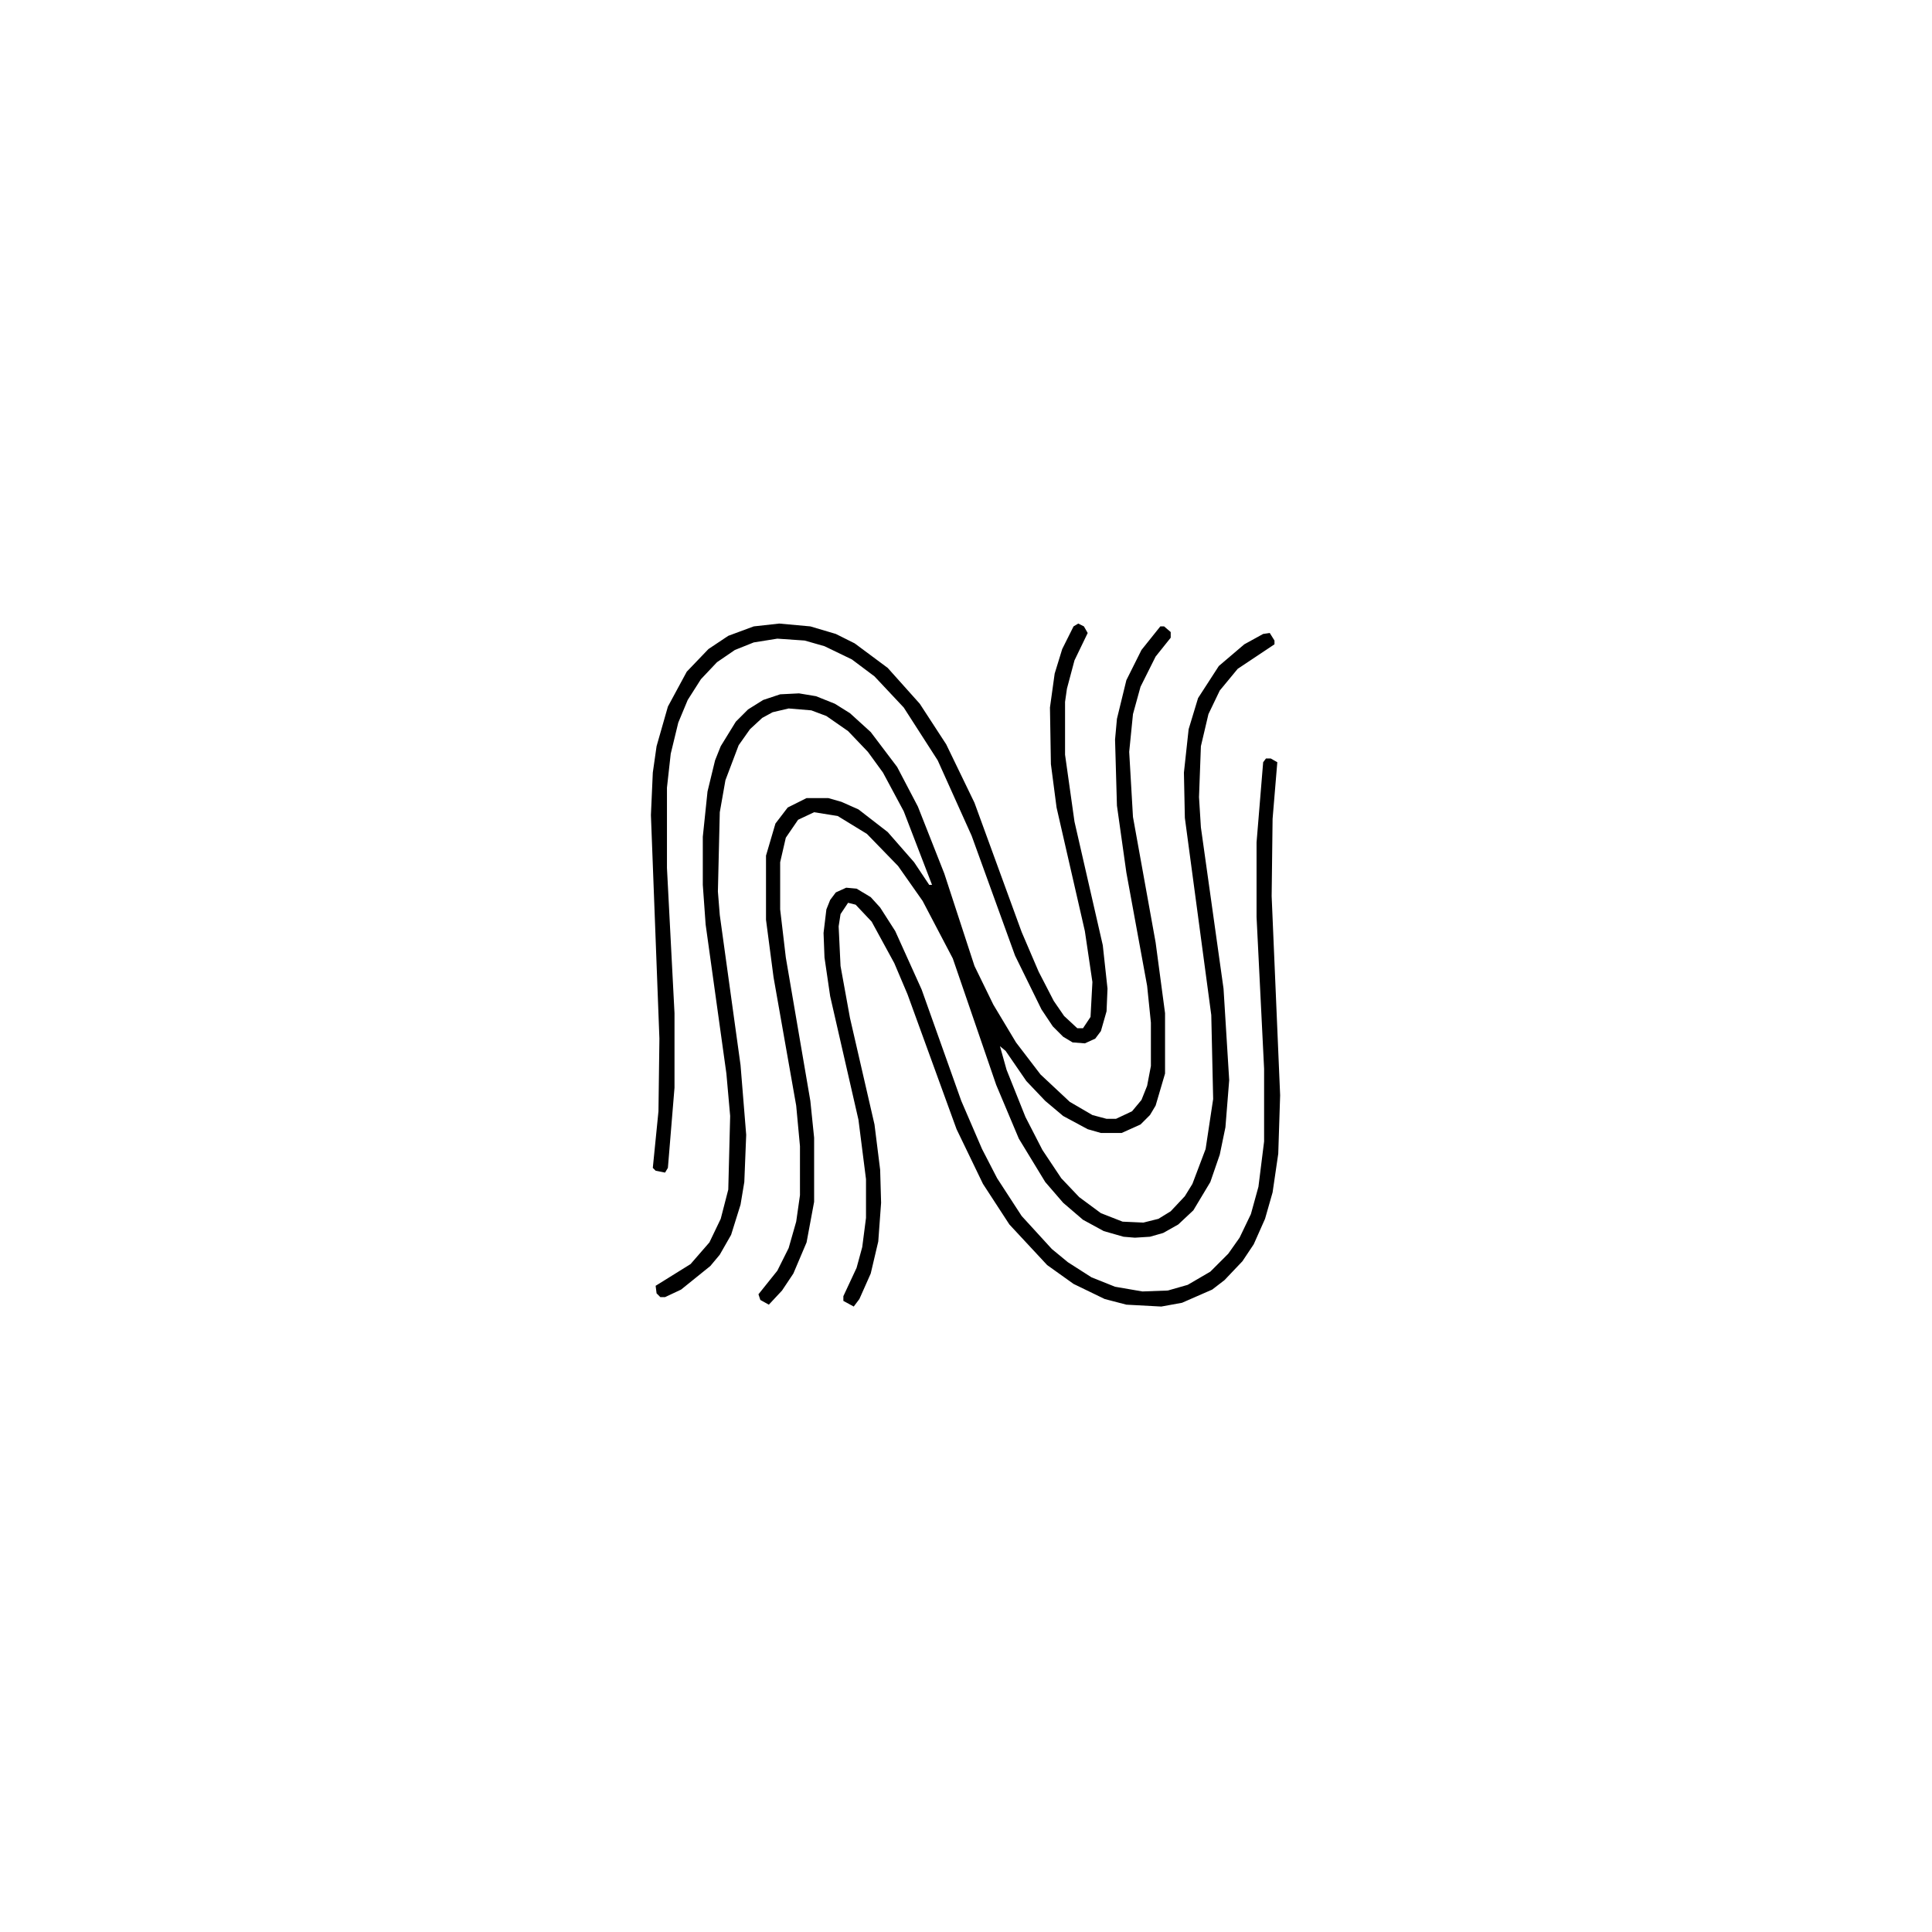
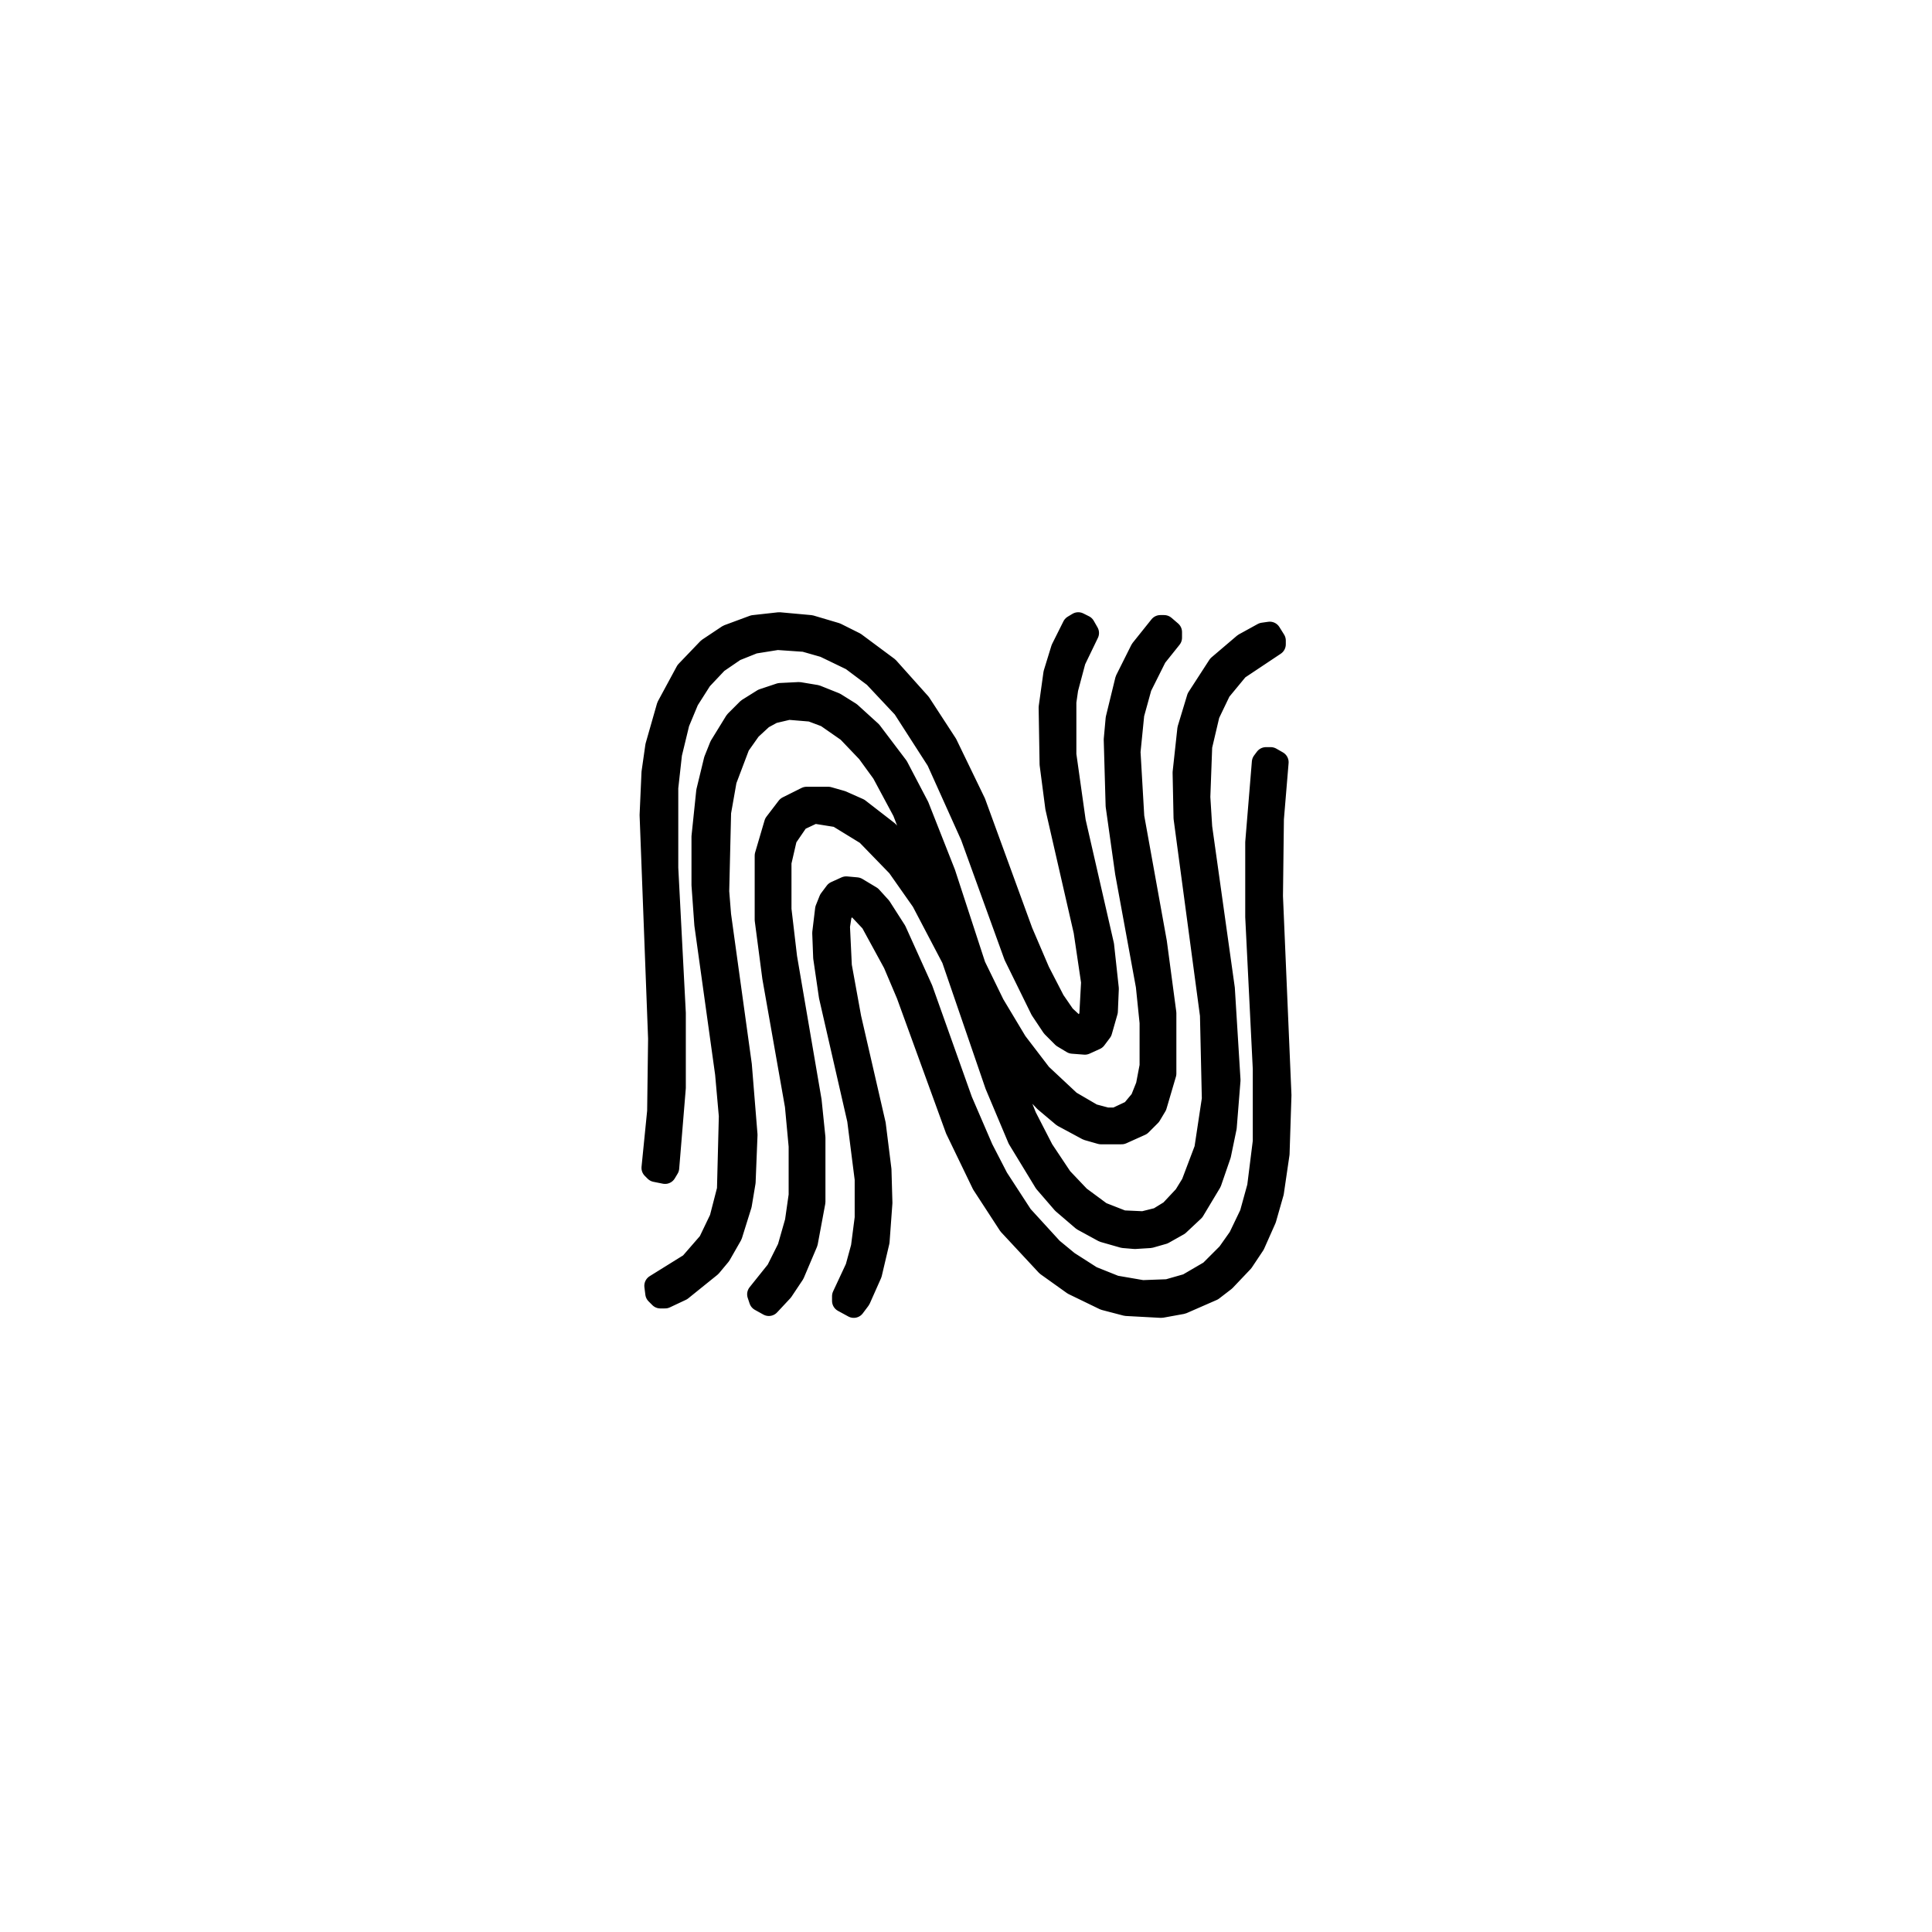
<svg xmlns="http://www.w3.org/2000/svg" width="2048" height="2048" viewBox="0 0 2048 2048">
-   <path d="M 1354 808 L 1347 804 L 1342 804 L 1339 808 L 1332 893 L 1332 972 L 1340 1133 L 1340 1210 L 1334 1258 L 1326 1287 L 1314 1312 L 1302 1329 L 1283 1348 L 1259 1362 L 1238 1368 L 1211 1369 L 1182 1364 L 1157 1354 L 1132 1338 L 1115 1324 L 1083 1289 L 1057 1249 L 1041 1218 L 1019 1167 L 977 1049 L 949 987 L 933 962 L 923 951 L 908 942 L 897 941 L 886 946 L 880 954 L 876 964 L 873 989 L 874 1015 L 880 1056 L 910 1187 L 918 1250 L 918 1291 L 914 1322 L 908 1344 L 894 1374 L 894 1379 L 905 1385 L 911 1377 L 923 1350 L 931 1316 L 934 1275 L 933 1240 L 927 1192 L 901 1079 L 891 1024 L 889 982 L 891 969 L 899 957 L 907 959 L 924 977 L 948 1021 L 962 1054 L 1014 1197 L 1042 1255 L 1070 1298 L 1110 1341 L 1138 1361 L 1171 1377 L 1194 1383 L 1231 1385 L 1253 1381 L 1285 1367 L 1298 1357 L 1317 1337 L 1329 1319 L 1341 1292 L 1349 1264 L 1355 1223 L 1357 1161 L 1348 950 L 1349 868 Z M 1346 671 L 1339 672 L 1319 683 L 1292 706 L 1270 740 L 1260 773 L 1255 819 L 1256 867 L 1284 1076 L 1286 1165 L 1278 1218 L 1264 1255 L 1256 1268 L 1241 1284 L 1228 1292 L 1212 1296 L 1190 1295 L 1167 1286 L 1144 1269 L 1125 1249 L 1105 1219 L 1087 1184 L 1067 1134 L 1060 1109 L 1066 1114 L 1088 1146 L 1108 1167 L 1127 1183 L 1153 1197 L 1167 1201 L 1189 1201 L 1209 1192 L 1219 1182 L 1225 1172 L 1235 1138 L 1235 1074 L 1225 999 L 1201 866 L 1197 797 L 1201 757 L 1209 728 L 1225 696 L 1241 676 L 1241 670 L 1234 664 L 1230 664 L 1210 689 L 1194 721 L 1184 762 L 1182 784 L 1184 854 L 1194 925 L 1216 1045 L 1220 1084 L 1220 1130 L 1216 1151 L 1210 1166 L 1200 1178 L 1183 1186 L 1173 1186 L 1158 1182 L 1134 1168 L 1103 1139 L 1077 1105 L 1053 1065 L 1033 1024 L 1001 926 L 973 855 L 951 813 L 923 776 L 901 756 L 885 746 L 865 738 L 847 735 L 827 736 L 809 742 L 793 752 L 780 765 L 764 791 L 758 806 L 750 839 L 745 887 L 745 938 L 748 980 L 770 1138 L 774 1183 L 772 1261 L 764 1292 L 752 1317 L 732 1340 L 695 1363 L 696 1371 L 700 1375 L 705 1375 L 722 1367 L 753 1342 L 763 1330 L 775 1309 L 785 1277 L 789 1253 L 791 1203 L 785 1129 L 763 970 L 761 945 L 763 861 L 769 827 L 783 790 L 795 773 L 808 761 L 819 755 L 836 751 L 860 753 L 876 759 L 899 775 L 920 797 L 936 819 L 958 860 L 988 938 L 985 938 L 969 914 L 941 882 L 910 858 L 892 850 L 878 846 L 855 846 L 835 856 L 822 873 L 812 907 L 812 975 L 820 1036 L 844 1172 L 848 1215 L 848 1267 L 844 1295 L 836 1323 L 824 1347 L 804 1372 L 806 1378 L 815 1383 L 829 1368 L 841 1350 L 855 1317 L 863 1274 L 863 1206 L 859 1167 L 833 1015 L 827 964 L 827 914 L 833 888 L 846 869 L 863 861 L 888 865 L 919 884 L 952 918 L 978 955 L 1010 1016 L 1056 1150 L 1080 1207 L 1108 1253 L 1127 1275 L 1148 1293 L 1170 1305 L 1191 1311 L 1203 1312 L 1219 1311 L 1233 1307 L 1249 1298 L 1265 1283 L 1283 1253 L 1293 1224 L 1299 1195 L 1303 1145 L 1297 1048 L 1273 877 L 1271 845 L 1273 791 L 1281 757 L 1293 732 L 1312 709 L 1351 683 L 1351 679 Z M 1149 664 L 1143 661 L 1138 664 L 1126 688 L 1118 714 L 1113 750 L 1114 810 L 1120 856 L 1150 987 L 1158 1041 L 1156 1078 L 1148 1090 L 1142 1090 L 1128 1077 L 1117 1061 L 1101 1030 L 1083 988 L 1033 851 L 1003 789 L 975 746 L 941 708 L 906 682 L 886 672 L 859 664 L 826 661 L 799 664 L 772 674 L 751 688 L 728 712 L 708 749 L 696 791 L 692 819 L 690 864 L 699 1101 L 698 1178 L 692 1238 L 695 1241 L 705 1243 L 708 1238 L 715 1153 L 715 1074 L 707 920 L 707 835 L 711 799 L 719 766 L 729 742 L 743 720 L 760 702 L 779 689 L 799 681 L 824 677 L 853 679 L 874 685 L 903 699 L 927 717 L 958 750 L 994 806 L 1030 886 L 1076 1013 L 1104 1070 L 1116 1088 L 1127 1099 L 1137 1105 L 1150 1106 L 1161 1101 L 1167 1093 L 1173 1072 L 1174 1048 L 1169 1002 L 1139 871 L 1129 800 L 1129 744 L 1131 730 L 1139 700 L 1153 671 Z" fill="#000000" fill-rule="evenodd" />
+   <path d="M 1354 808 L 1347 804 L 1342 804 L 1339 808 L 1332 893 L 1332 972 L 1340 1133 L 1340 1210 L 1334 1258 L 1326 1287 L 1314 1312 L 1302 1329 L 1283 1348 L 1259 1362 L 1238 1368 L 1211 1369 L 1182 1364 L 1157 1354 L 1132 1338 L 1115 1324 L 1083 1289 L 1057 1249 L 1041 1218 L 1019 1167 L 977 1049 L 949 987 L 933 962 L 923 951 L 908 942 L 897 941 L 886 946 L 880 954 L 876 964 L 873 989 L 874 1015 L 880 1056 L 910 1187 L 918 1250 L 918 1291 L 914 1322 L 908 1344 L 894 1374 L 894 1379 L 905 1385 L 911 1377 L 923 1350 L 931 1316 L 934 1275 L 933 1240 L 927 1192 L 901 1079 L 891 1024 L 889 982 L 891 969 L 899 957 L 907 959 L 924 977 L 948 1021 L 962 1054 L 1014 1197 L 1042 1255 L 1070 1298 L 1110 1341 L 1138 1361 L 1171 1377 L 1194 1383 L 1231 1385 L 1253 1381 L 1285 1367 L 1298 1357 L 1317 1337 L 1329 1319 L 1341 1292 L 1349 1264 L 1355 1223 L 1357 1161 L 1348 950 L 1349 868 Z M 1346 671 L 1339 672 L 1319 683 L 1292 706 L 1270 740 L 1260 773 L 1255 819 L 1256 867 L 1284 1076 L 1286 1165 L 1278 1218 L 1264 1255 L 1256 1268 L 1241 1284 L 1228 1292 L 1212 1296 L 1190 1295 L 1167 1286 L 1144 1269 L 1125 1249 L 1105 1219 L 1087 1184 L 1067 1134 L 1060 1109 L 1066 1114 L 1088 1146 L 1108 1167 L 1127 1183 L 1153 1197 L 1167 1201 L 1189 1201 L 1209 1192 L 1219 1182 L 1225 1172 L 1235 1138 L 1235 1074 L 1225 999 L 1201 866 L 1197 797 L 1201 757 L 1209 728 L 1225 696 L 1241 676 L 1241 670 L 1234 664 L 1230 664 L 1210 689 L 1194 721 L 1184 762 L 1182 784 L 1184 854 L 1194 925 L 1216 1045 L 1220 1084 L 1220 1130 L 1216 1151 L 1210 1166 L 1200 1178 L 1183 1186 L 1173 1186 L 1158 1182 L 1134 1168 L 1103 1139 L 1077 1105 L 1053 1065 L 1033 1024 L 1001 926 L 973 855 L 951 813 L 923 776 L 901 756 L 885 746 L 865 738 L 847 735 L 827 736 L 809 742 L 793 752 L 780 765 L 764 791 L 758 806 L 750 839 L 745 887 L 745 938 L 748 980 L 770 1138 L 774 1183 L 772 1261 L 764 1292 L 752 1317 L 732 1340 L 695 1363 L 696 1371 L 700 1375 L 705 1375 L 722 1367 L 753 1342 L 763 1330 L 775 1309 L 785 1277 L 789 1253 L 791 1203 L 785 1129 L 763 970 L 761 945 L 763 861 L 769 827 L 783 790 L 795 773 L 808 761 L 819 755 L 836 751 L 860 753 L 876 759 L 899 775 L 920 797 L 936 819 L 958 860 L 988 938 L 985 938 L 969 914 L 941 882 L 910 858 L 892 850 L 878 846 L 855 846 L 835 856 L 822 873 L 812 907 L 812 975 L 820 1036 L 844 1172 L 848 1215 L 848 1267 L 844 1295 L 836 1323 L 824 1347 L 804 1372 L 806 1378 L 815 1383 L 829 1368 L 841 1350 L 855 1317 L 863 1274 L 863 1206 L 859 1167 L 833 1015 L 827 964 L 827 914 L 833 888 L 846 869 L 863 861 L 888 865 L 919 884 L 952 918 L 978 955 L 1010 1016 L 1056 1150 L 1080 1207 L 1108 1253 L 1127 1275 L 1148 1293 L 1170 1305 L 1191 1311 L 1203 1312 L 1219 1311 L 1233 1307 L 1249 1298 L 1265 1283 L 1283 1253 L 1293 1224 L 1299 1195 L 1303 1145 L 1297 1048 L 1273 877 L 1271 845 L 1273 791 L 1281 757 L 1293 732 L 1312 709 L 1351 683 L 1351 679 Z M 1149 664 L 1143 661 L 1138 664 L 1126 688 L 1118 714 L 1113 750 L 1114 810 L 1120 856 L 1150 987 L 1158 1041 L 1156 1078 L 1148 1090 L 1142 1090 L 1128 1077 L 1117 1061 L 1101 1030 L 1083 988 L 1033 851 L 1003 789 L 975 746 L 941 708 L 906 682 L 886 672 L 859 664 L 826 661 L 799 664 L 772 674 L 751 688 L 728 712 L 708 749 L 696 791 L 692 819 L 690 864 L 699 1101 L 698 1178 L 692 1238 L 695 1241 L 705 1243 L 708 1238 L 715 1153 L 715 1074 L 707 920 L 707 835 L 711 799 L 719 766 L 729 742 L 743 720 L 760 702 L 779 689 L 799 681 L 824 677 L 853 679 L 874 685 L 903 699 L 927 717 L 958 750 L 994 806 L 1030 886 L 1076 1013 L 1104 1070 L 1116 1088 L 1127 1099 L 1137 1105 L 1150 1106 L 1161 1101 L 1167 1093 L 1173 1072 L 1174 1048 L 1169 1002 L 1139 871 L 1129 800 L 1129 744 L 1131 730 L 1139 700 L 1153 671 Z" fill="#000000" stroke="#000000" stroke-width="24" stroke-linecap="round" stroke-linejoin="round" fill-rule="evenodd" />
</svg>
